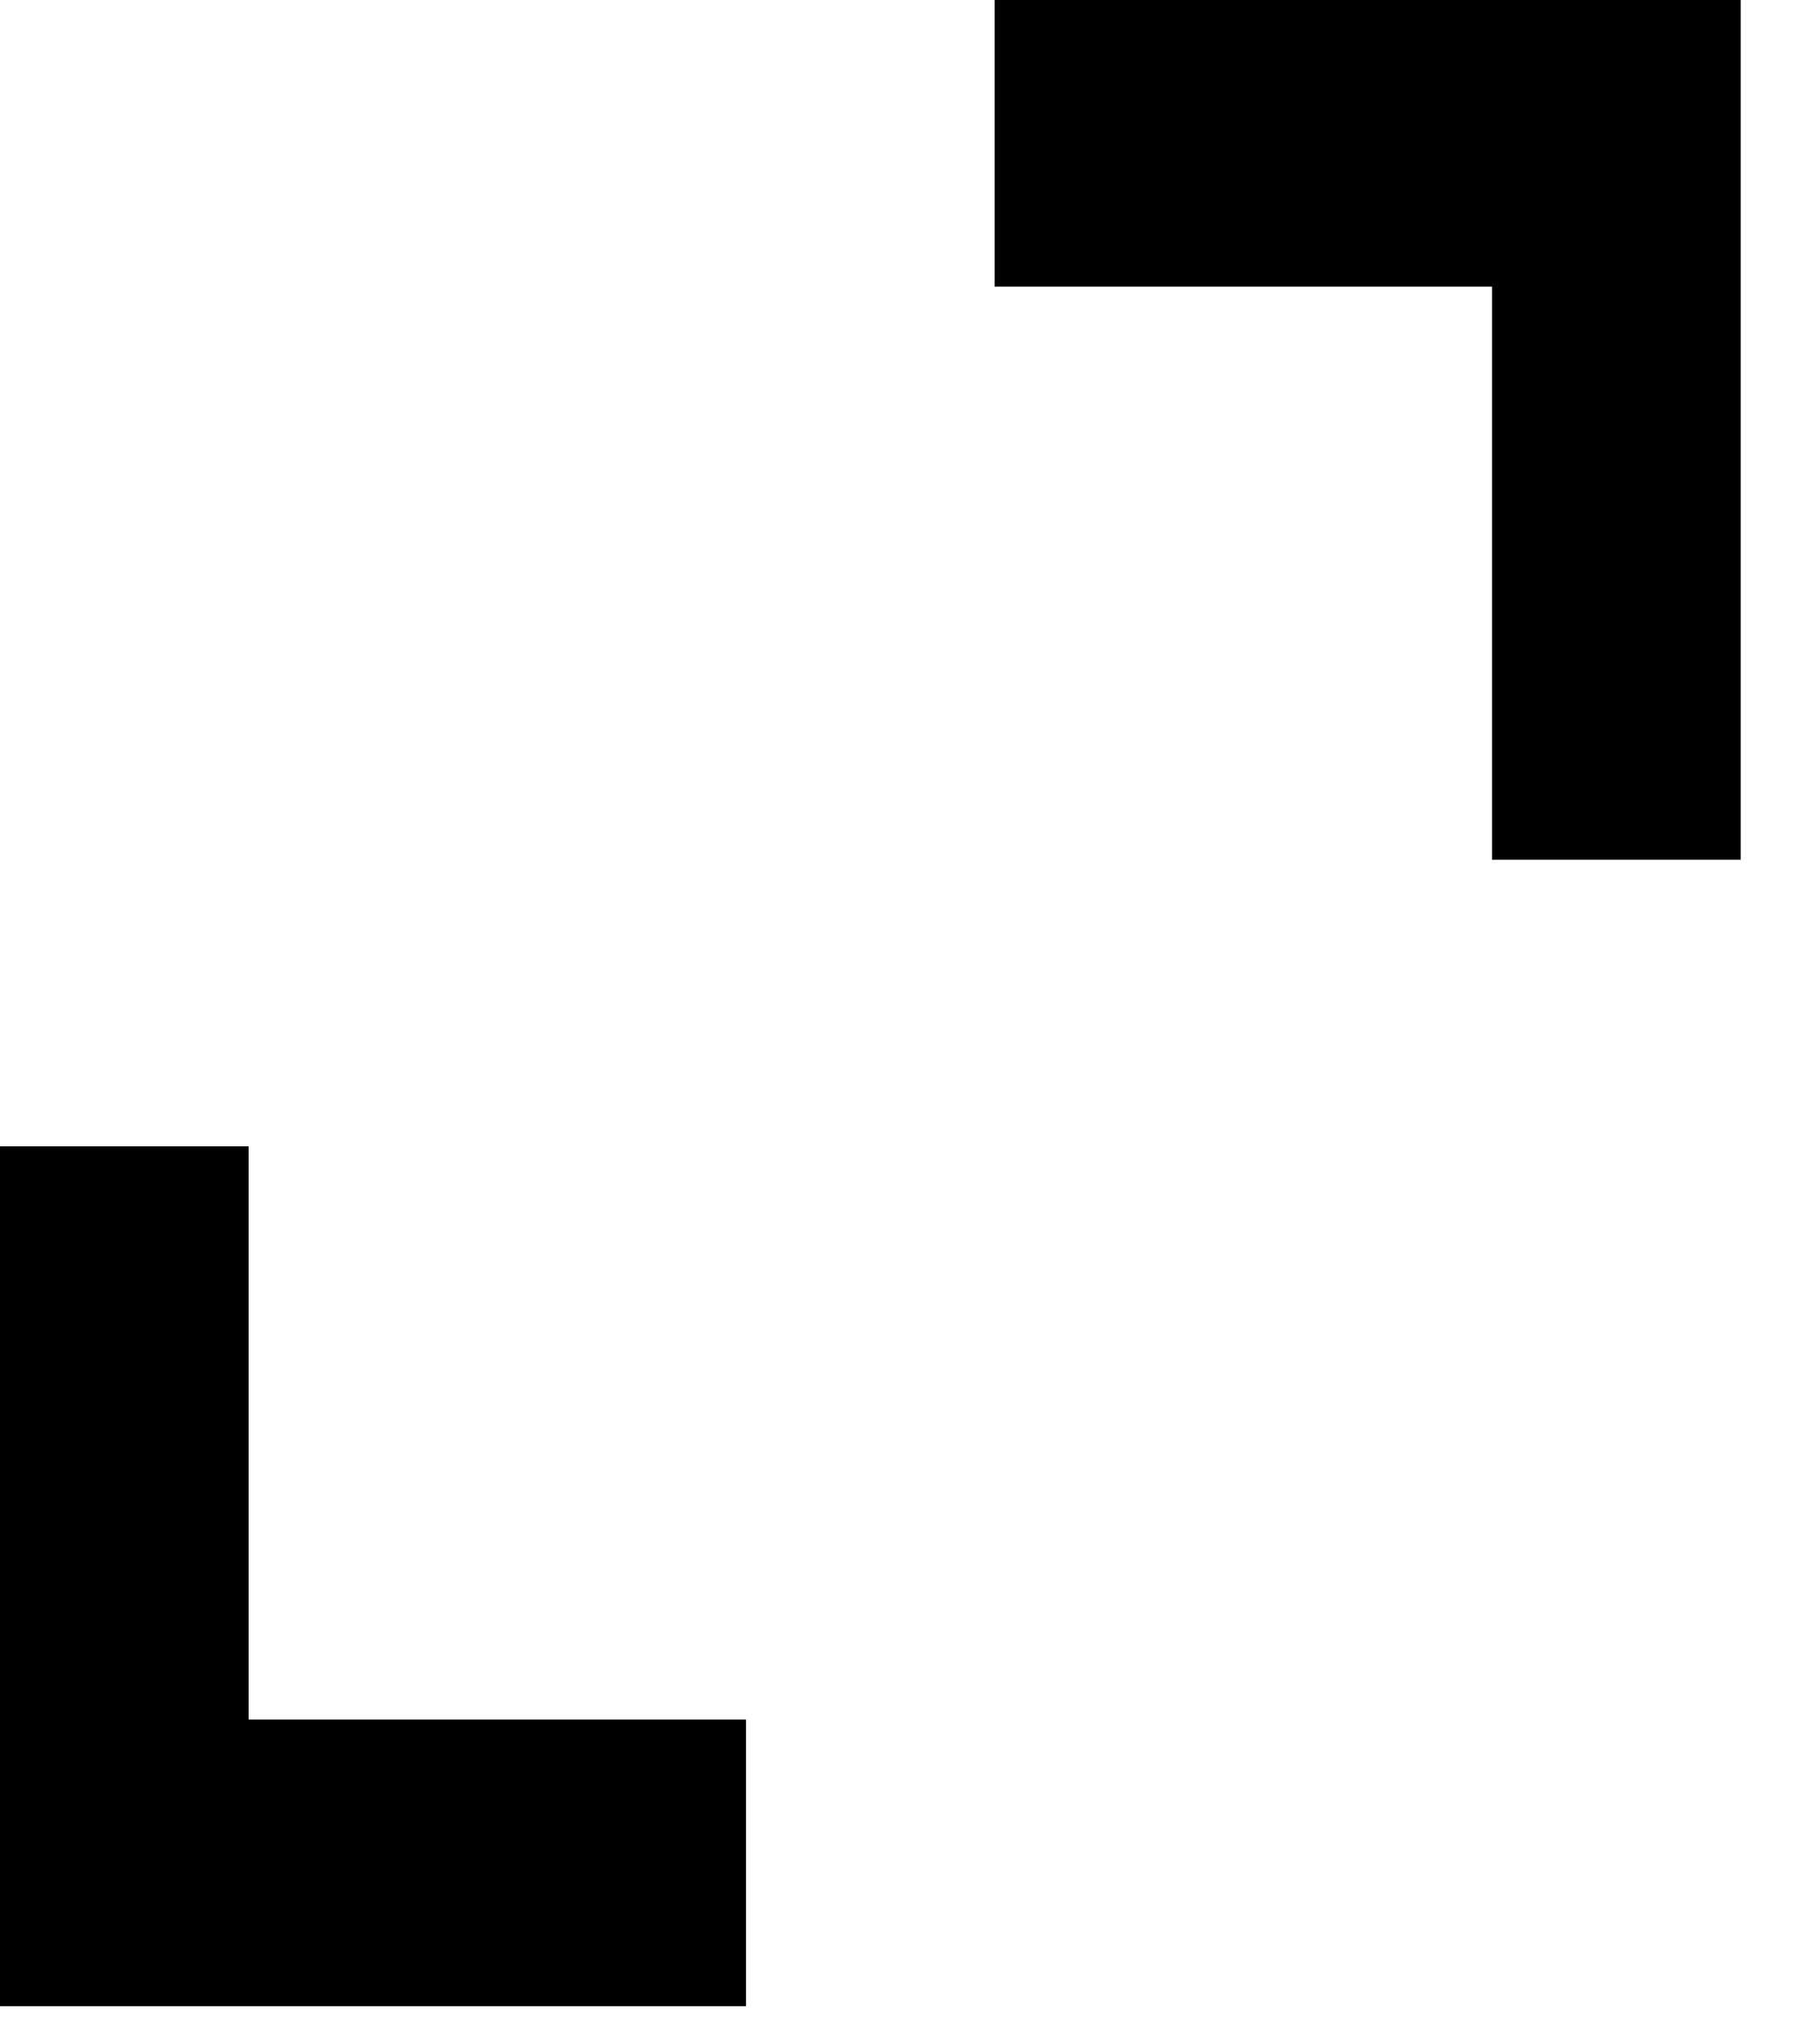
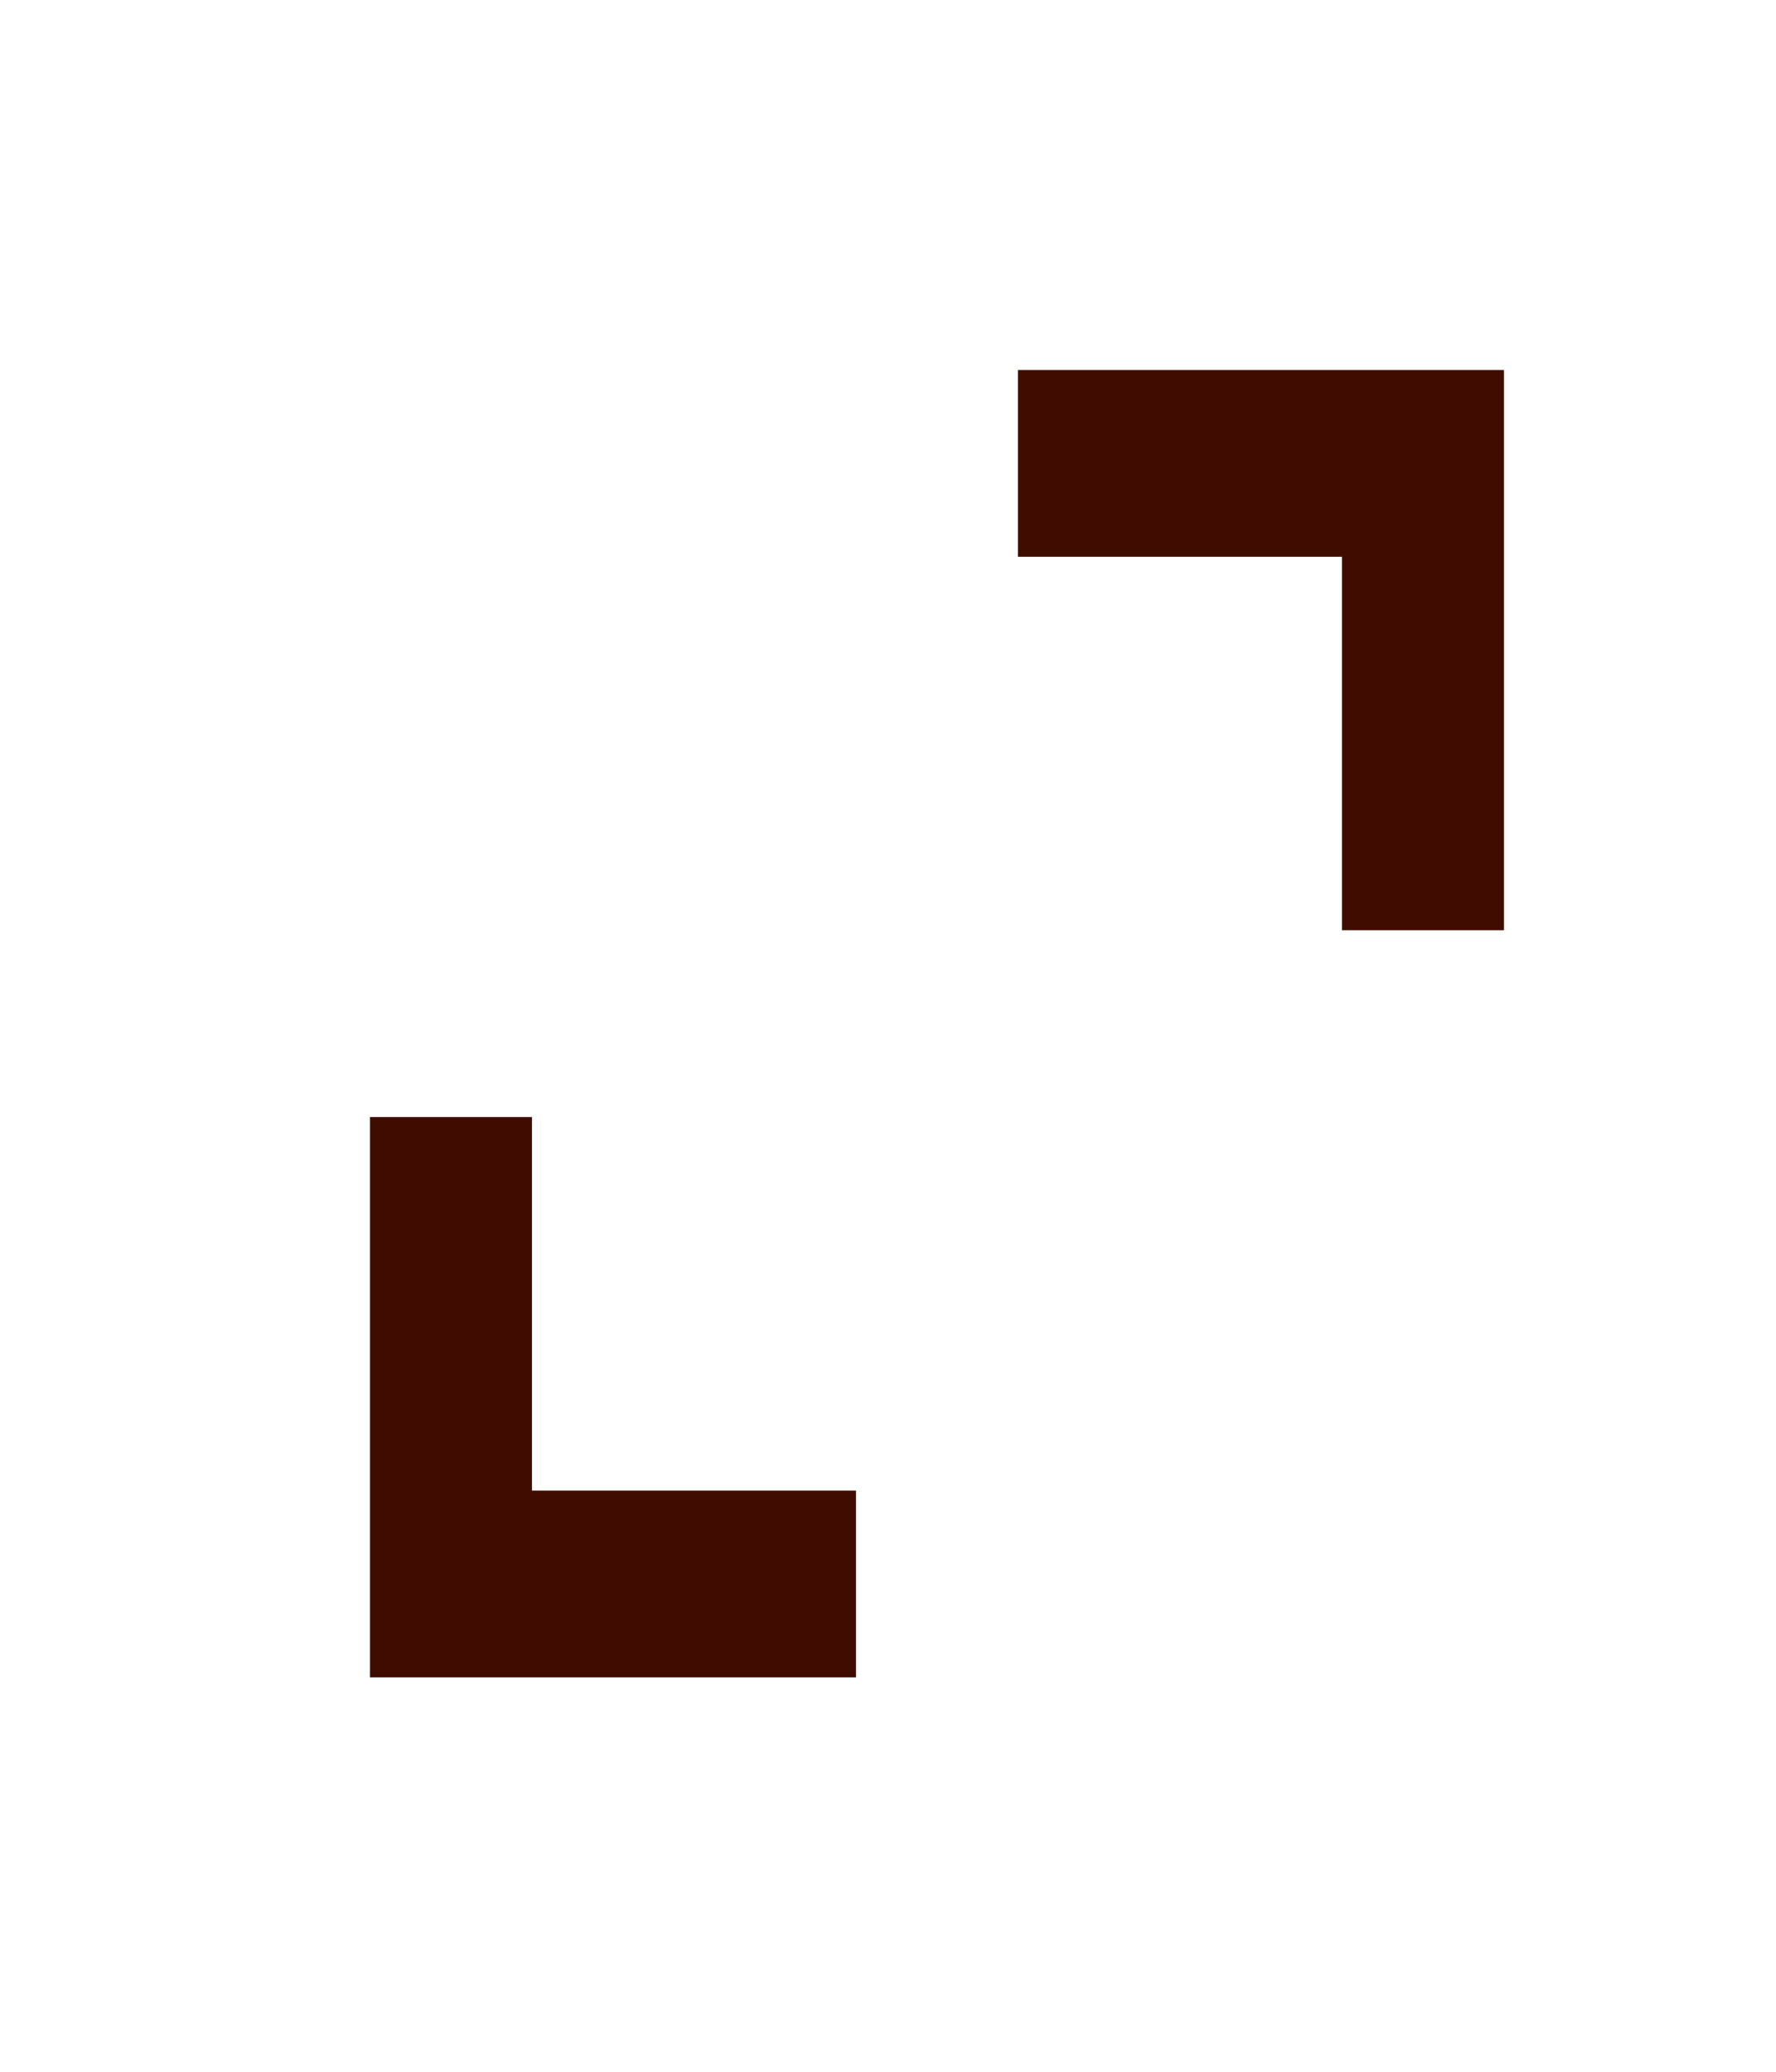
- <svg xmlns="http://www.w3.org/2000/svg" width="16" height="18" viewBox="0 0 16 18" fill="none">
-   <path id="Vector" d="M0 17.667V10.095H2.189V15.143H6.568V17.667H0ZM13.136 7.571V2.524H8.757V0H15.325V7.571H13.136Z" fill="black" />
+ <svg xmlns="http://www.w3.org/2000/svg" width="24" height="28" viewBox="0 0 24 28" fill="none">
+   <path d="M5 22.667V15.095H7.189V20.143H11.568V22.667H5ZM18.136 12.571V7.524H13.757V5H20.325V12.571H18.136Z" fill="#410C00" />
</svg>
